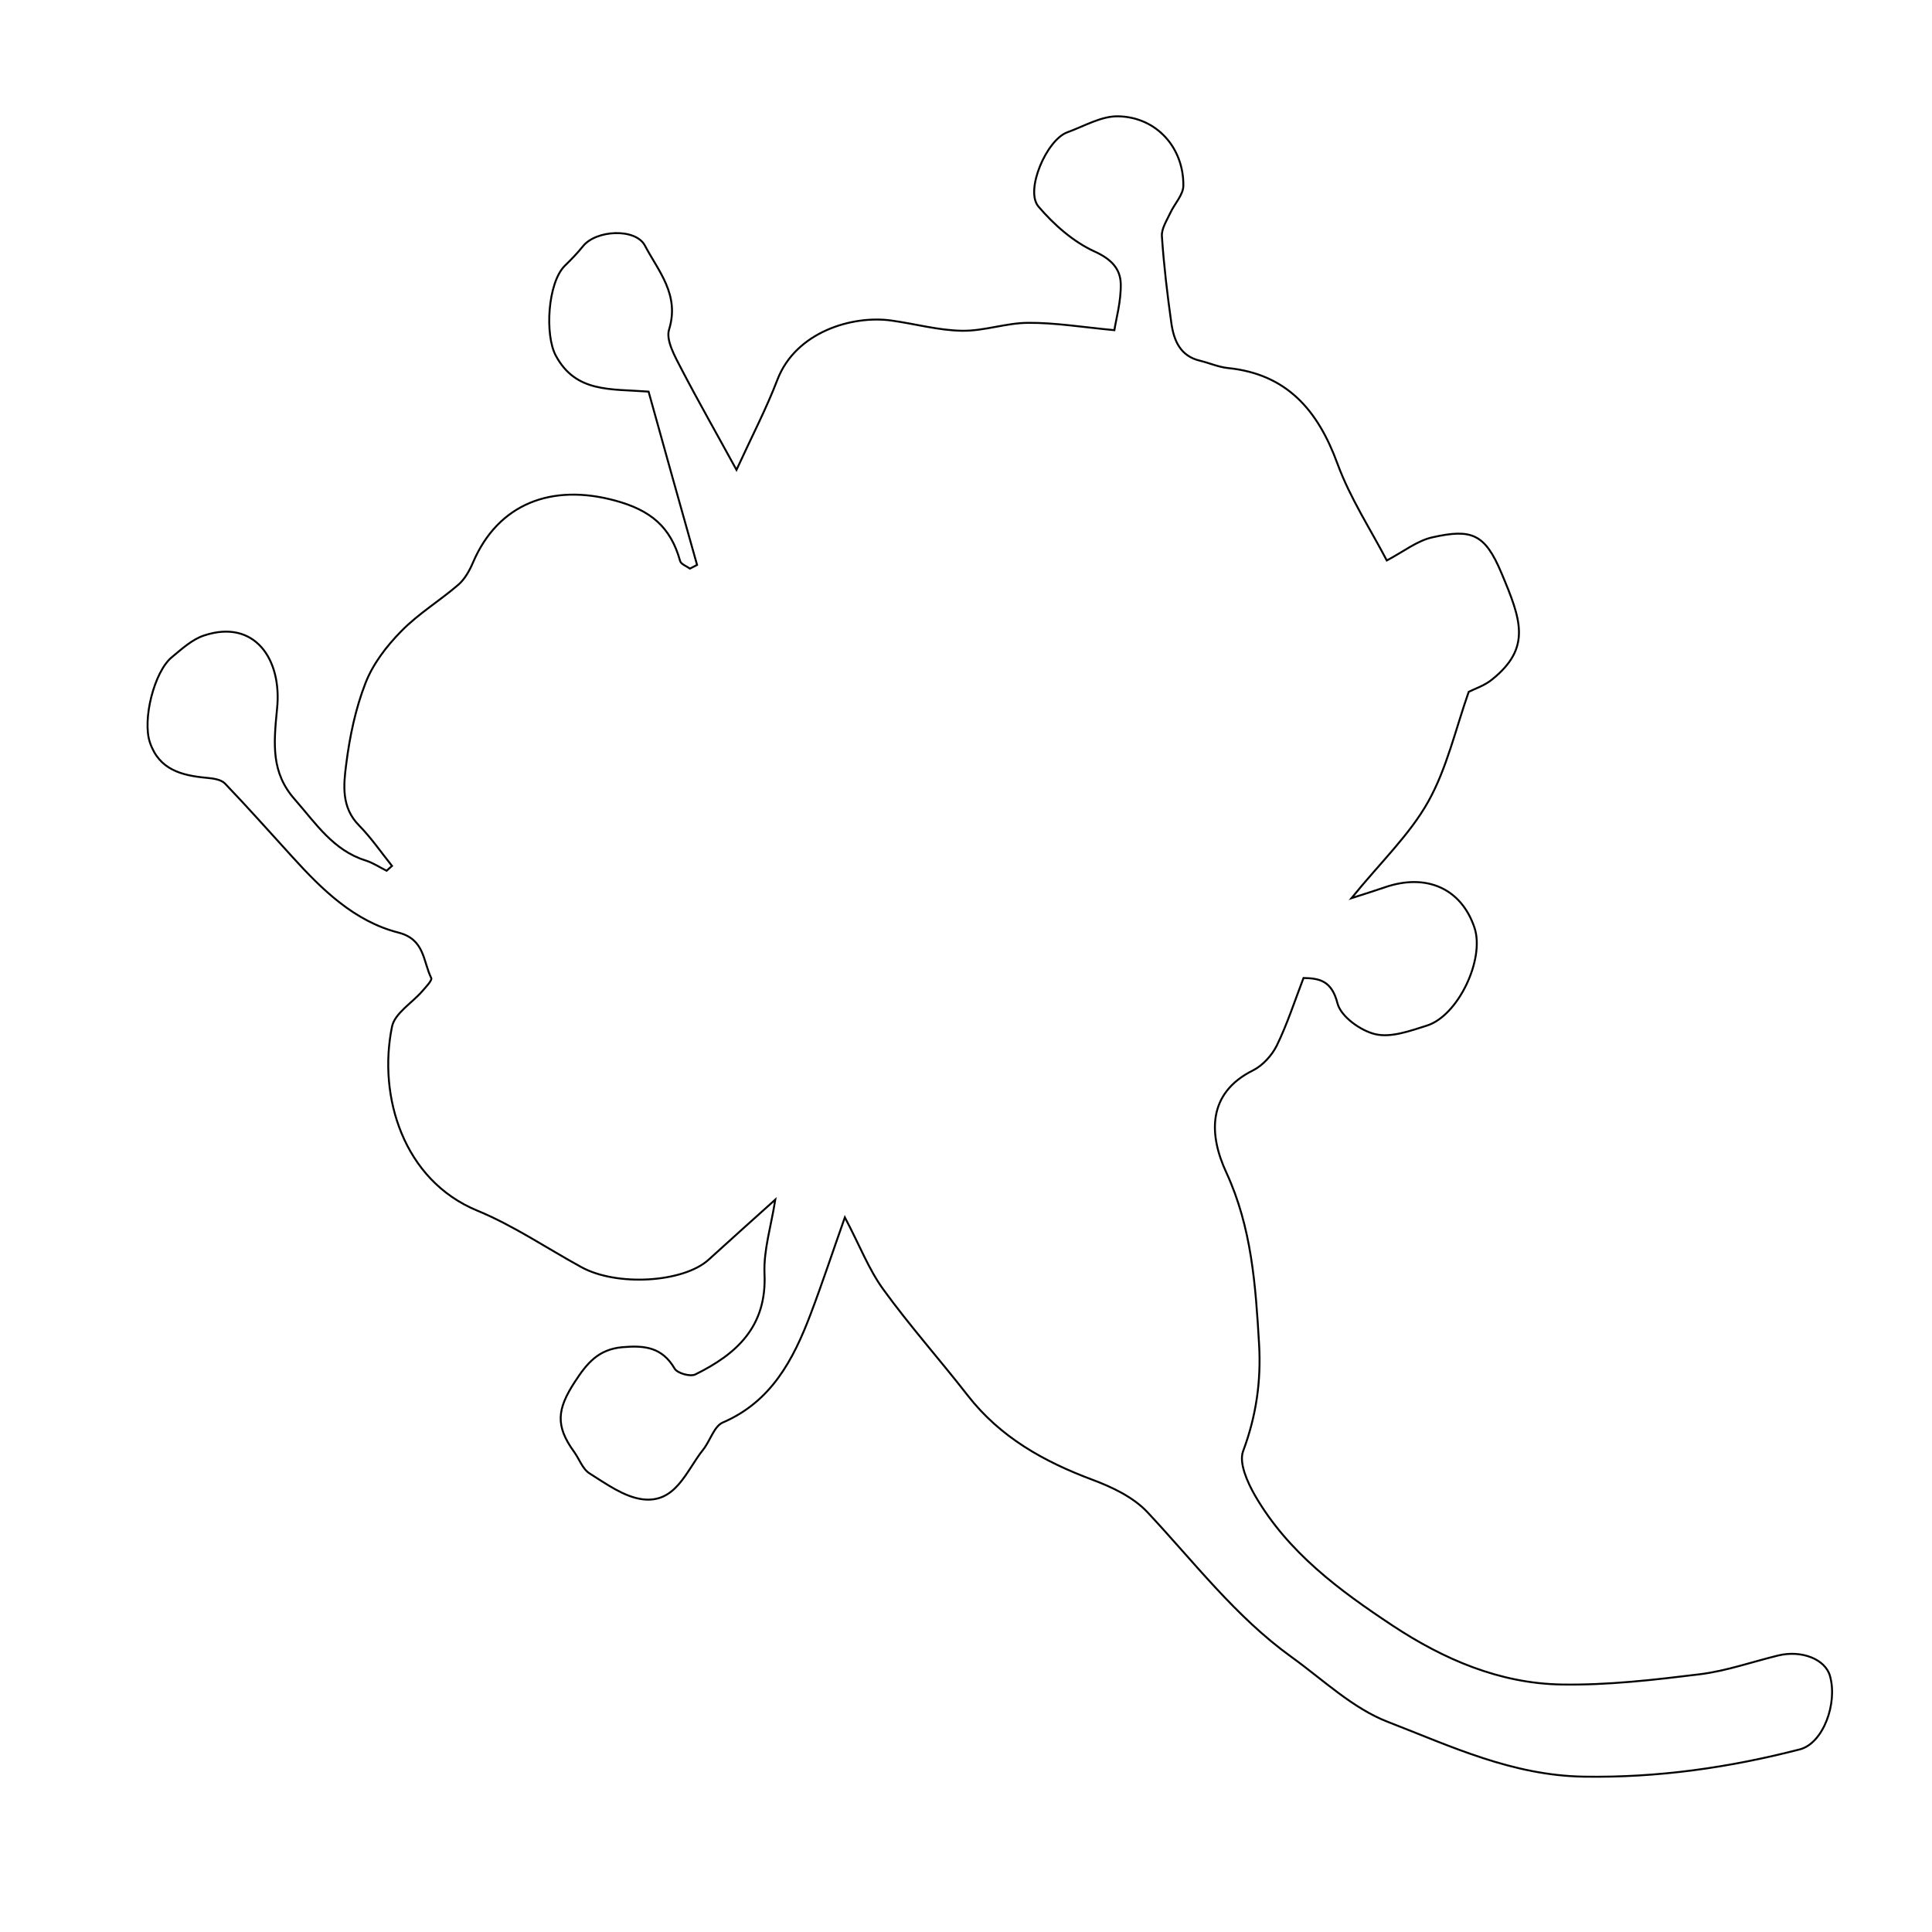
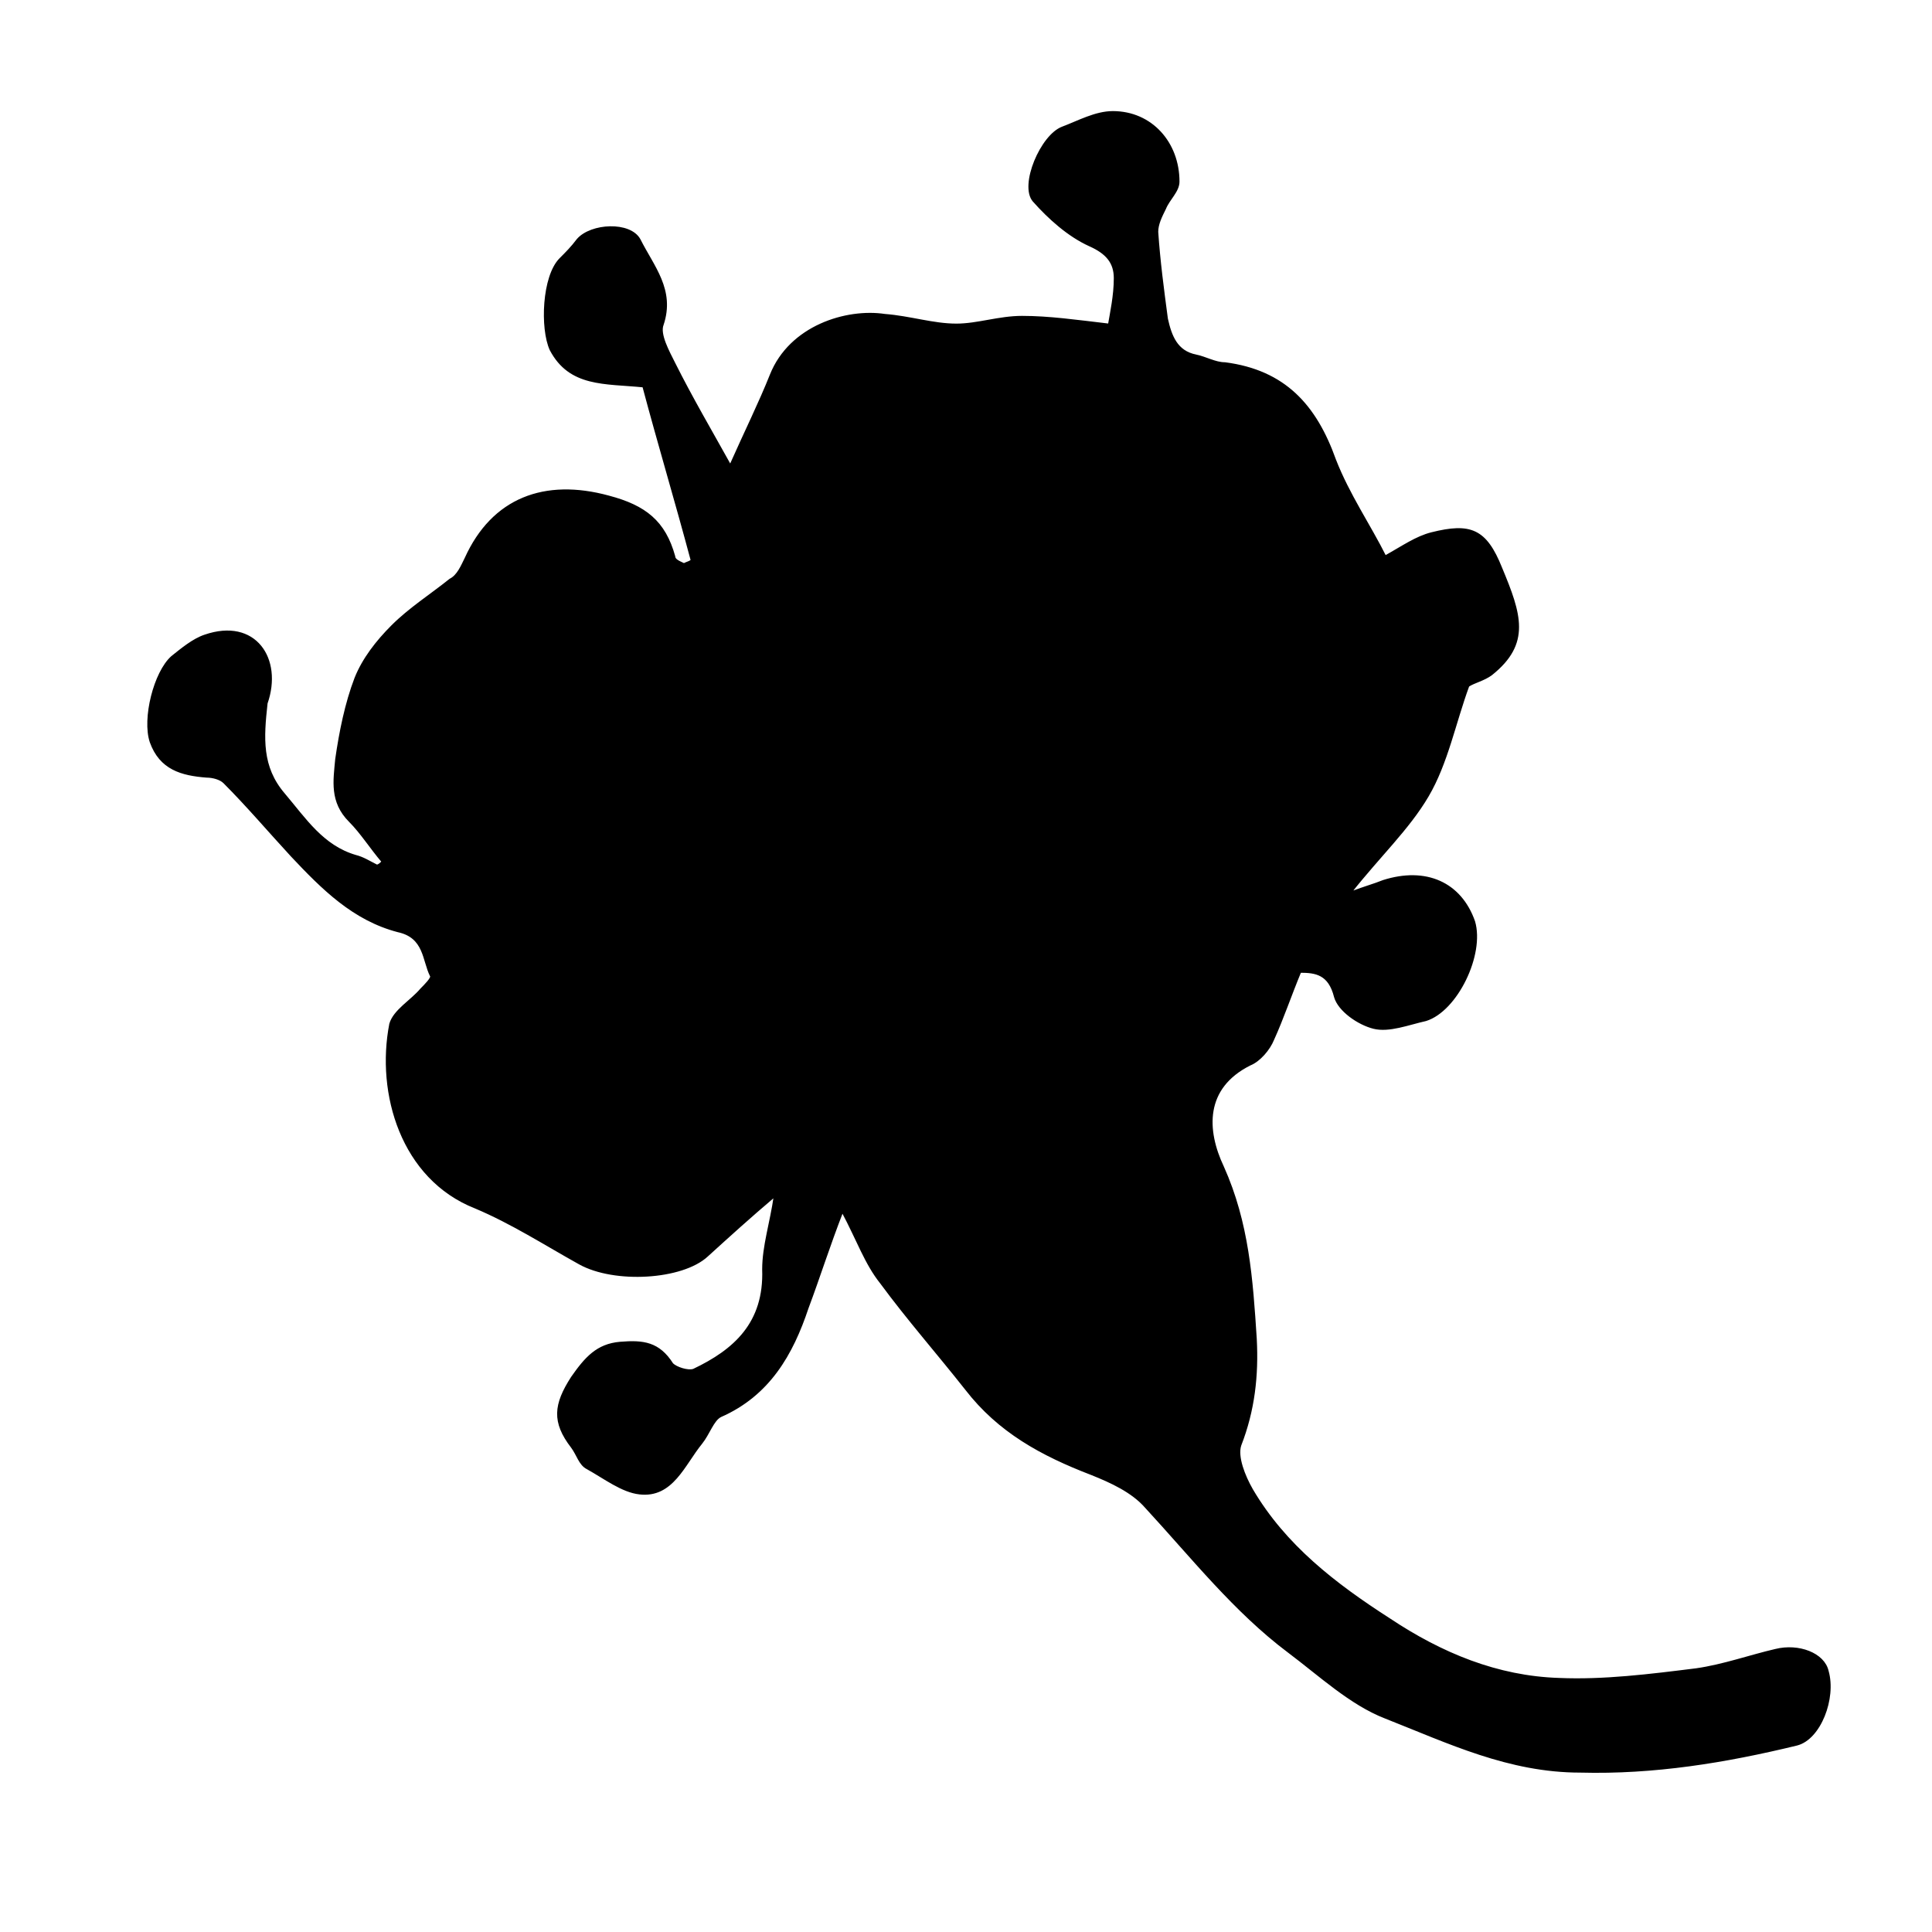
<svg xmlns="http://www.w3.org/2000/svg" version="1.1" id="Layer_1" x="0px" y="0px" viewBox="0 0 100 100" style="enable-background:new 0 0 100 100;" xml:space="preserve">
  <style type="text/css">
- 	.st0{fill:none;stroke:#000000;stroke-width:0.1;stroke-miterlimit:10;}
+ 	.st0{stroke:#000000;stroke-width:0.1;stroke-miterlimit:10;}
</style>
-   <path class="st0" d="M10.57,32.89c-0.62,0.2-1.16,0.7-1.68,1.13c-0.91,0.75-1.53,3.23-1.13,4.41c0.48,1.42,1.65,1.71,2.94,1.83  c0.32,0.03,0.73,0.08,0.94,0.29c1.19,1.24,2.33,2.53,3.49,3.8c1.55,1.71,3.22,3.34,5.49,3.92c1.37,0.35,1.27,1.48,1.7,2.35  c0.06,0.12-0.28,0.47-0.47,0.69c-0.53,0.61-1.42,1.14-1.56,1.83c-0.74,3.62,0.6,7.95,4.41,9.52c1.87,0.77,3.59,1.94,5.38,2.92  c1.84,1.02,5.29,0.81,6.6-0.38c1.1-1,2.2-1.99,3.45-3.11c-0.22,1.39-0.61,2.62-0.56,3.83c0.13,2.75-1.45,4.17-3.58,5.22  c-0.26,0.13-0.93-0.06-1.07-0.3c-0.65-1.11-1.55-1.21-2.7-1.11c-1.25,0.11-1.84,0.83-2.47,1.8c-0.92,1.41-1.01,2.27-0.04,3.61  c0.27,0.37,0.44,0.89,0.8,1.12c0.86,0.54,1.78,1.21,2.73,1.34c1.74,0.23,2.28-1.47,3.15-2.56c0.37-0.46,0.57-1.22,1.02-1.41  c2.51-1.08,3.65-3.24,4.55-5.62c0.6-1.58,1.13-3.19,1.77-5c0.77,1.46,1.24,2.7,1.99,3.73c1.37,1.89,2.93,3.64,4.37,5.49  c1.69,2.17,3.94,3.42,6.45,4.36c1.02,0.38,2.12,0.9,2.85,1.68c2.41,2.57,4.56,5.41,7.45,7.49c1.64,1.18,3.18,2.67,5.01,3.37  c3.26,1.26,6.42,2.77,10.14,2.83c3.83,0.06,7.51-0.47,11.16-1.41c1.22-0.31,1.97-2.38,1.57-3.8c-0.24-0.87-1.47-1.36-2.69-1.06  c-1.35,0.33-2.68,0.8-4.05,0.97c-2.37,0.29-4.76,0.57-7.14,0.53c-3.21-0.05-6.11-1.3-8.76-3.05c-2.75-1.82-5.41-3.78-7.12-6.73  c-0.39-0.68-0.84-1.68-0.62-2.29c0.68-1.82,0.94-3.62,0.83-5.54c-0.18-3.05-0.38-6.04-1.7-8.9c-0.89-1.92-1.01-4.09,1.39-5.28  c0.5-0.25,0.98-0.78,1.23-1.29c0.54-1.11,0.92-2.29,1.38-3.49c0.82,0.02,1.46,0.13,1.76,1.32c0.18,0.68,1.19,1.41,1.96,1.59  c0.81,0.19,1.79-0.17,2.65-0.44c1.63-0.5,3.02-3.44,2.48-5.07c-0.68-2.03-2.49-2.84-4.65-2.09c-0.47,0.16-0.94,0.31-1.72,0.56  c1.52-1.87,3.01-3.28,3.97-4.99c0.97-1.73,1.42-3.76,2.1-5.69c0.31-0.16,0.82-0.32,1.21-0.64c2.04-1.64,1.51-3.08,0.48-5.52  c-0.85-2.03-1.55-2.29-3.56-1.84c-0.79,0.17-1.5,0.74-2.37,1.2c-0.84-1.61-1.9-3.23-2.55-5c-1.02-2.79-2.63-4.65-5.67-4.96  c-0.49-0.05-0.96-0.26-1.45-0.38c-1.02-0.24-1.35-1.04-1.48-1.94c-0.21-1.49-0.39-3-0.49-4.5c-0.03-0.39,0.25-0.81,0.43-1.2  c0.22-0.48,0.68-0.95,0.68-1.42c0.02-1.97-1.39-3.55-3.37-3.59c-0.87-0.02-1.76,0.51-2.64,0.83c-1.07,0.39-2.2,3.01-1.49,3.84  c0.8,0.94,1.81,1.83,2.91,2.33c0.86,0.39,1.33,0.89,1.35,1.67c0.02,0.92-0.25,1.85-0.33,2.4c-1.68-0.16-3.07-0.39-4.45-0.38  c-1.15,0-2.29,0.43-3.44,0.41c-1.22-0.02-2.43-0.36-3.66-0.53c-2.02-0.28-4.94,0.59-5.89,3.06c-0.57,1.49-1.31,2.91-2.12,4.67  c-1-1.83-1.97-3.53-2.87-5.26c-0.32-0.62-0.79-1.45-0.62-2c0.56-1.81-0.55-3.02-1.25-4.35c-0.49-0.92-2.54-0.81-3.21,0.04  c-0.29,0.36-0.61,0.69-0.94,1.01c-0.88,0.88-1.04,3.58-0.46,4.65c1.04,1.93,2.83,1.71,4.8,1.86c0.82,2.95,1.66,5.96,2.51,8.97  c-0.12,0.06-0.24,0.13-0.37,0.19c-0.18-0.13-0.47-0.23-0.51-0.4c-0.49-1.76-1.52-2.62-3.36-3.12c-3.27-0.89-6.05,0.14-7.36,3.21  c-0.18,0.42-0.42,0.85-0.75,1.14c-0.96,0.83-2.07,1.5-2.95,2.4c-0.76,0.77-1.47,1.69-1.86,2.69c-0.52,1.33-0.82,2.78-1,4.2  c-0.14,1.08-0.26,2.24,0.66,3.17c0.63,0.64,1.15,1.4,1.71,2.1c-0.09,0.08-0.19,0.17-0.28,0.25c-0.36-0.18-0.7-0.41-1.08-0.53  c-1.68-0.52-2.59-1.93-3.67-3.16c-1.23-1.39-1.1-2.86-0.92-4.69C14.61,34.11,13.17,32.03,10.57,32.89z" />
+   <path class="st0" d="M10.6,32.9C10,33.1,9.4,33.6,8.9,34c-0.9,0.8-1.5,3.2-1.1,4.4c0.5,1.4,1.6,1.7,2.9,1.8c0.3,0,0.7,0.1,0.9,0.3  c1.2,1.2,2.3,2.5,3.5,3.8c1.6,1.7,3.2,3.3,5.5,3.9c1.4,0.3,1.3,1.5,1.7,2.3c0.1,0.1-0.3,0.5-0.5,0.7c-0.5,0.6-1.4,1.1-1.6,1.8  c-0.7,3.6,0.6,8,4.4,9.5c1.9,0.8,3.6,1.9,5.4,2.9s5.3,0.8,6.6-0.4c1.1-1,2.2-2,3.5-3.1c-0.2,1.4-0.6,2.6-0.6,3.8  c0.1,2.8-1.5,4.2-3.6,5.2c-0.3,0.1-0.9-0.1-1.1-0.3c-0.7-1.1-1.5-1.2-2.7-1.1s-1.8,0.8-2.5,1.8c-0.9,1.4-1,2.3,0,3.6  c0.3,0.4,0.4,0.9,0.8,1.1c0.9,0.5,1.8,1.2,2.7,1.3c1.7,0.2,2.3-1.5,3.2-2.6c0.4-0.5,0.6-1.2,1-1.4c2.5-1.1,3.7-3.2,4.5-5.6  c0.6-1.6,1.1-3.2,1.8-5c0.8,1.5,1.2,2.7,2,3.7c1.4,1.9,2.9,3.6,4.4,5.5c1.7,2.2,3.9,3.4,6.5,4.4c1,0.4,2.1,0.9,2.8,1.7  c2.4,2.6,4.6,5.4,7.4,7.5c1.6,1.2,3.2,2.7,5,3.4c3.3,1.3,6.4,2.8,10.1,2.8c3.8,0.1,7.5-0.5,11.2-1.4c1.2-0.3,2-2.4,1.6-3.8  c-0.2-0.9-1.5-1.4-2.7-1.1c-1.3,0.3-2.7,0.8-4.1,1c-2.4,0.3-4.8,0.6-7.1,0.5c-3.2-0.1-6.1-1.3-8.8-3.1c-2.8-1.8-5.4-3.8-7.1-6.7  c-0.4-0.7-0.8-1.7-0.6-2.3c0.7-1.8,0.9-3.6,0.8-5.5c-0.2-3.1-0.4-6-1.7-8.9c-0.9-1.9-1-4.1,1.4-5.3c0.5-0.2,1-0.8,1.2-1.3  c0.5-1.1,0.9-2.3,1.4-3.5c0.8,0,1.5,0.1,1.8,1.3c0.2,0.7,1.2,1.4,2,1.6c0.8,0.2,1.8-0.2,2.7-0.4c1.6-0.5,3-3.4,2.5-5.1  c-0.7-2-2.5-2.8-4.7-2.1c-0.5,0.2-0.9,0.3-1.7,0.6c1.5-1.9,3-3.3,4-5s1.4-3.8,2.1-5.7c0.3-0.2,0.8-0.3,1.2-0.6  c2-1.6,1.5-3.1,0.5-5.5c-0.8-2-1.6-2.3-3.6-1.8c-0.8,0.2-1.5,0.7-2.4,1.2c-0.8-1.6-1.9-3.2-2.6-5c-1-2.8-2.6-4.6-5.7-5  c-0.5,0-1-0.3-1.5-0.4c-1-0.2-1.3-1-1.5-1.9c-0.2-1.5-0.4-3-0.5-4.5c0-0.4,0.2-0.8,0.4-1.2c0.2-0.5,0.7-0.9,0.7-1.4  c0-2-1.4-3.6-3.4-3.6c-0.9,0-1.8,0.5-2.6,0.8c-1.1,0.4-2.2,3-1.5,3.8c0.8,0.9,1.8,1.8,2.9,2.3c0.9,0.4,1.3,0.9,1.3,1.7  c0,0.9-0.2,1.8-0.3,2.4c-1.7-0.2-3.1-0.4-4.5-0.4c-1.2,0-2.3,0.4-3.4,0.4c-1.2,0-2.4-0.4-3.7-0.5c-2-0.3-4.9,0.6-5.9,3.1  c-0.6,1.5-1.3,2.9-2.1,4.7c-1-1.8-2-3.5-2.9-5.3c-0.3-0.6-0.8-1.5-0.6-2c0.6-1.8-0.5-3-1.2-4.4c-0.5-0.9-2.5-0.8-3.2,0  c-0.3,0.4-0.6,0.7-0.9,1c-0.9,0.9-1,3.6-0.5,4.7c1,1.9,2.8,1.7,4.8,1.9c0.8,3,1.7,6,2.5,9c-0.1,0.1-0.2,0.1-0.4,0.2  c-0.2-0.1-0.5-0.2-0.5-0.4c-0.5-1.8-1.5-2.6-3.4-3.1c-3.3-0.9-6,0.1-7.4,3.2c-0.2,0.4-0.4,0.9-0.8,1.1c-1,0.8-2.1,1.5-3,2.4  c-0.8,0.8-1.5,1.7-1.9,2.7c-0.5,1.3-0.8,2.8-1,4.2c-0.1,1.1-0.3,2.2,0.7,3.2c0.6,0.6,1.1,1.4,1.7,2.1c-0.1,0.1-0.2,0.2-0.3,0.2  c-0.4-0.2-0.7-0.4-1.1-0.5c-1.7-0.5-2.6-1.9-3.7-3.2c-1.2-1.4-1.1-2.9-0.9-4.7C14.6,34.1,13.2,32,10.6,32.9z" />
</svg>
